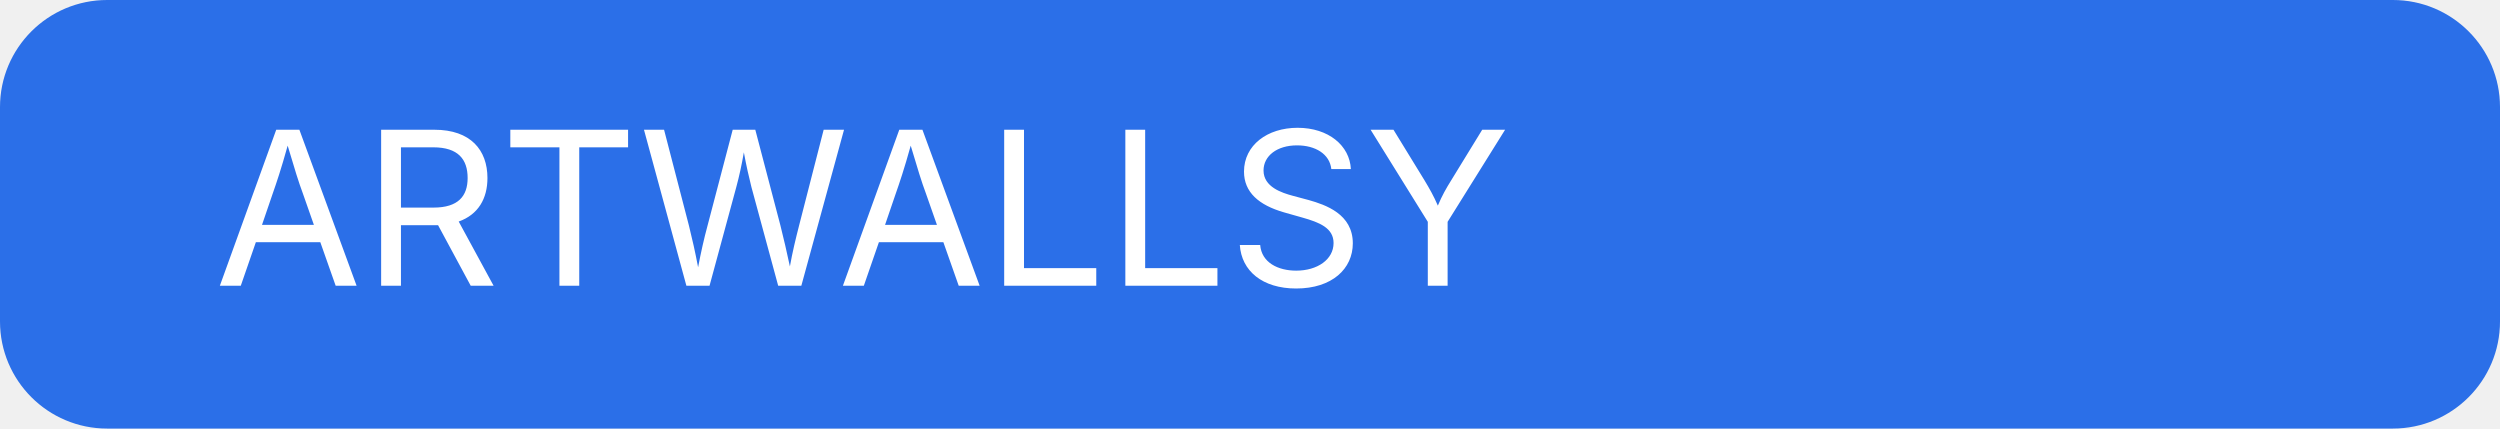
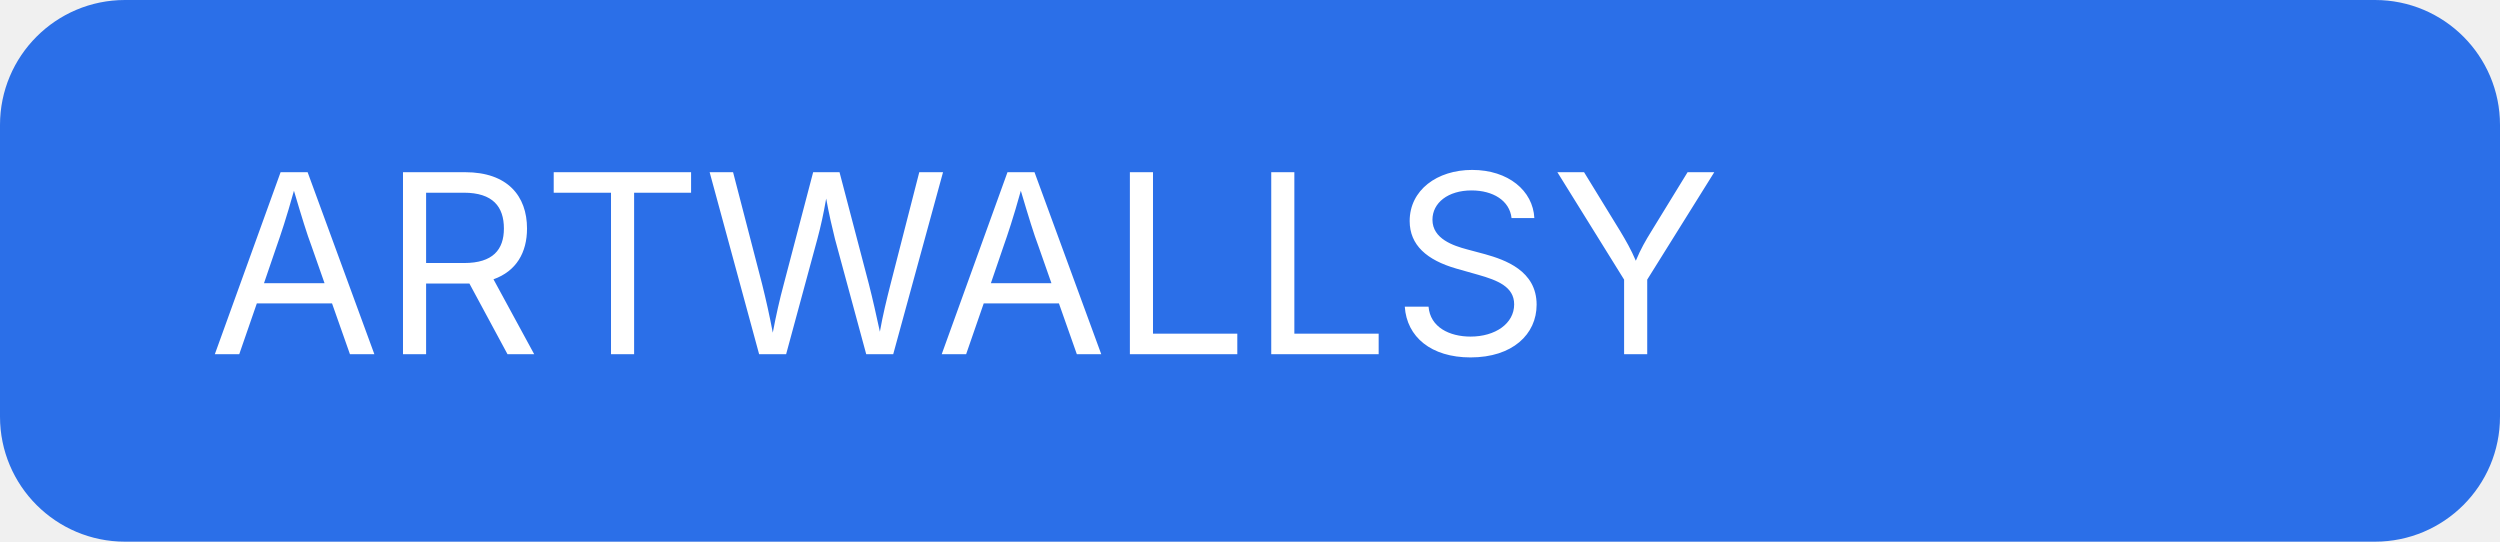
- <svg xmlns="http://www.w3.org/2000/svg" width="140" height="24" viewBox="0 0 140 24" fill="none">
-   <rect width="140" height="24" rx="6" fill="#2B6FE8" />
-   <text x="12" y="16" font-family="Inter, system-ui" font-size="12" fill="white">ARTWALLSY</text>
+ <svg xmlns="http://www.w3.org/2000/svg" width="120" height="26">
+   <rect width="120" height="26" rx="6" fill="#2B6FE8" />
+   <text x="10" y="17" font-family="Inter, system-ui" font-size="12" fill="#fff">ARTWALLSY</text>
</svg>
